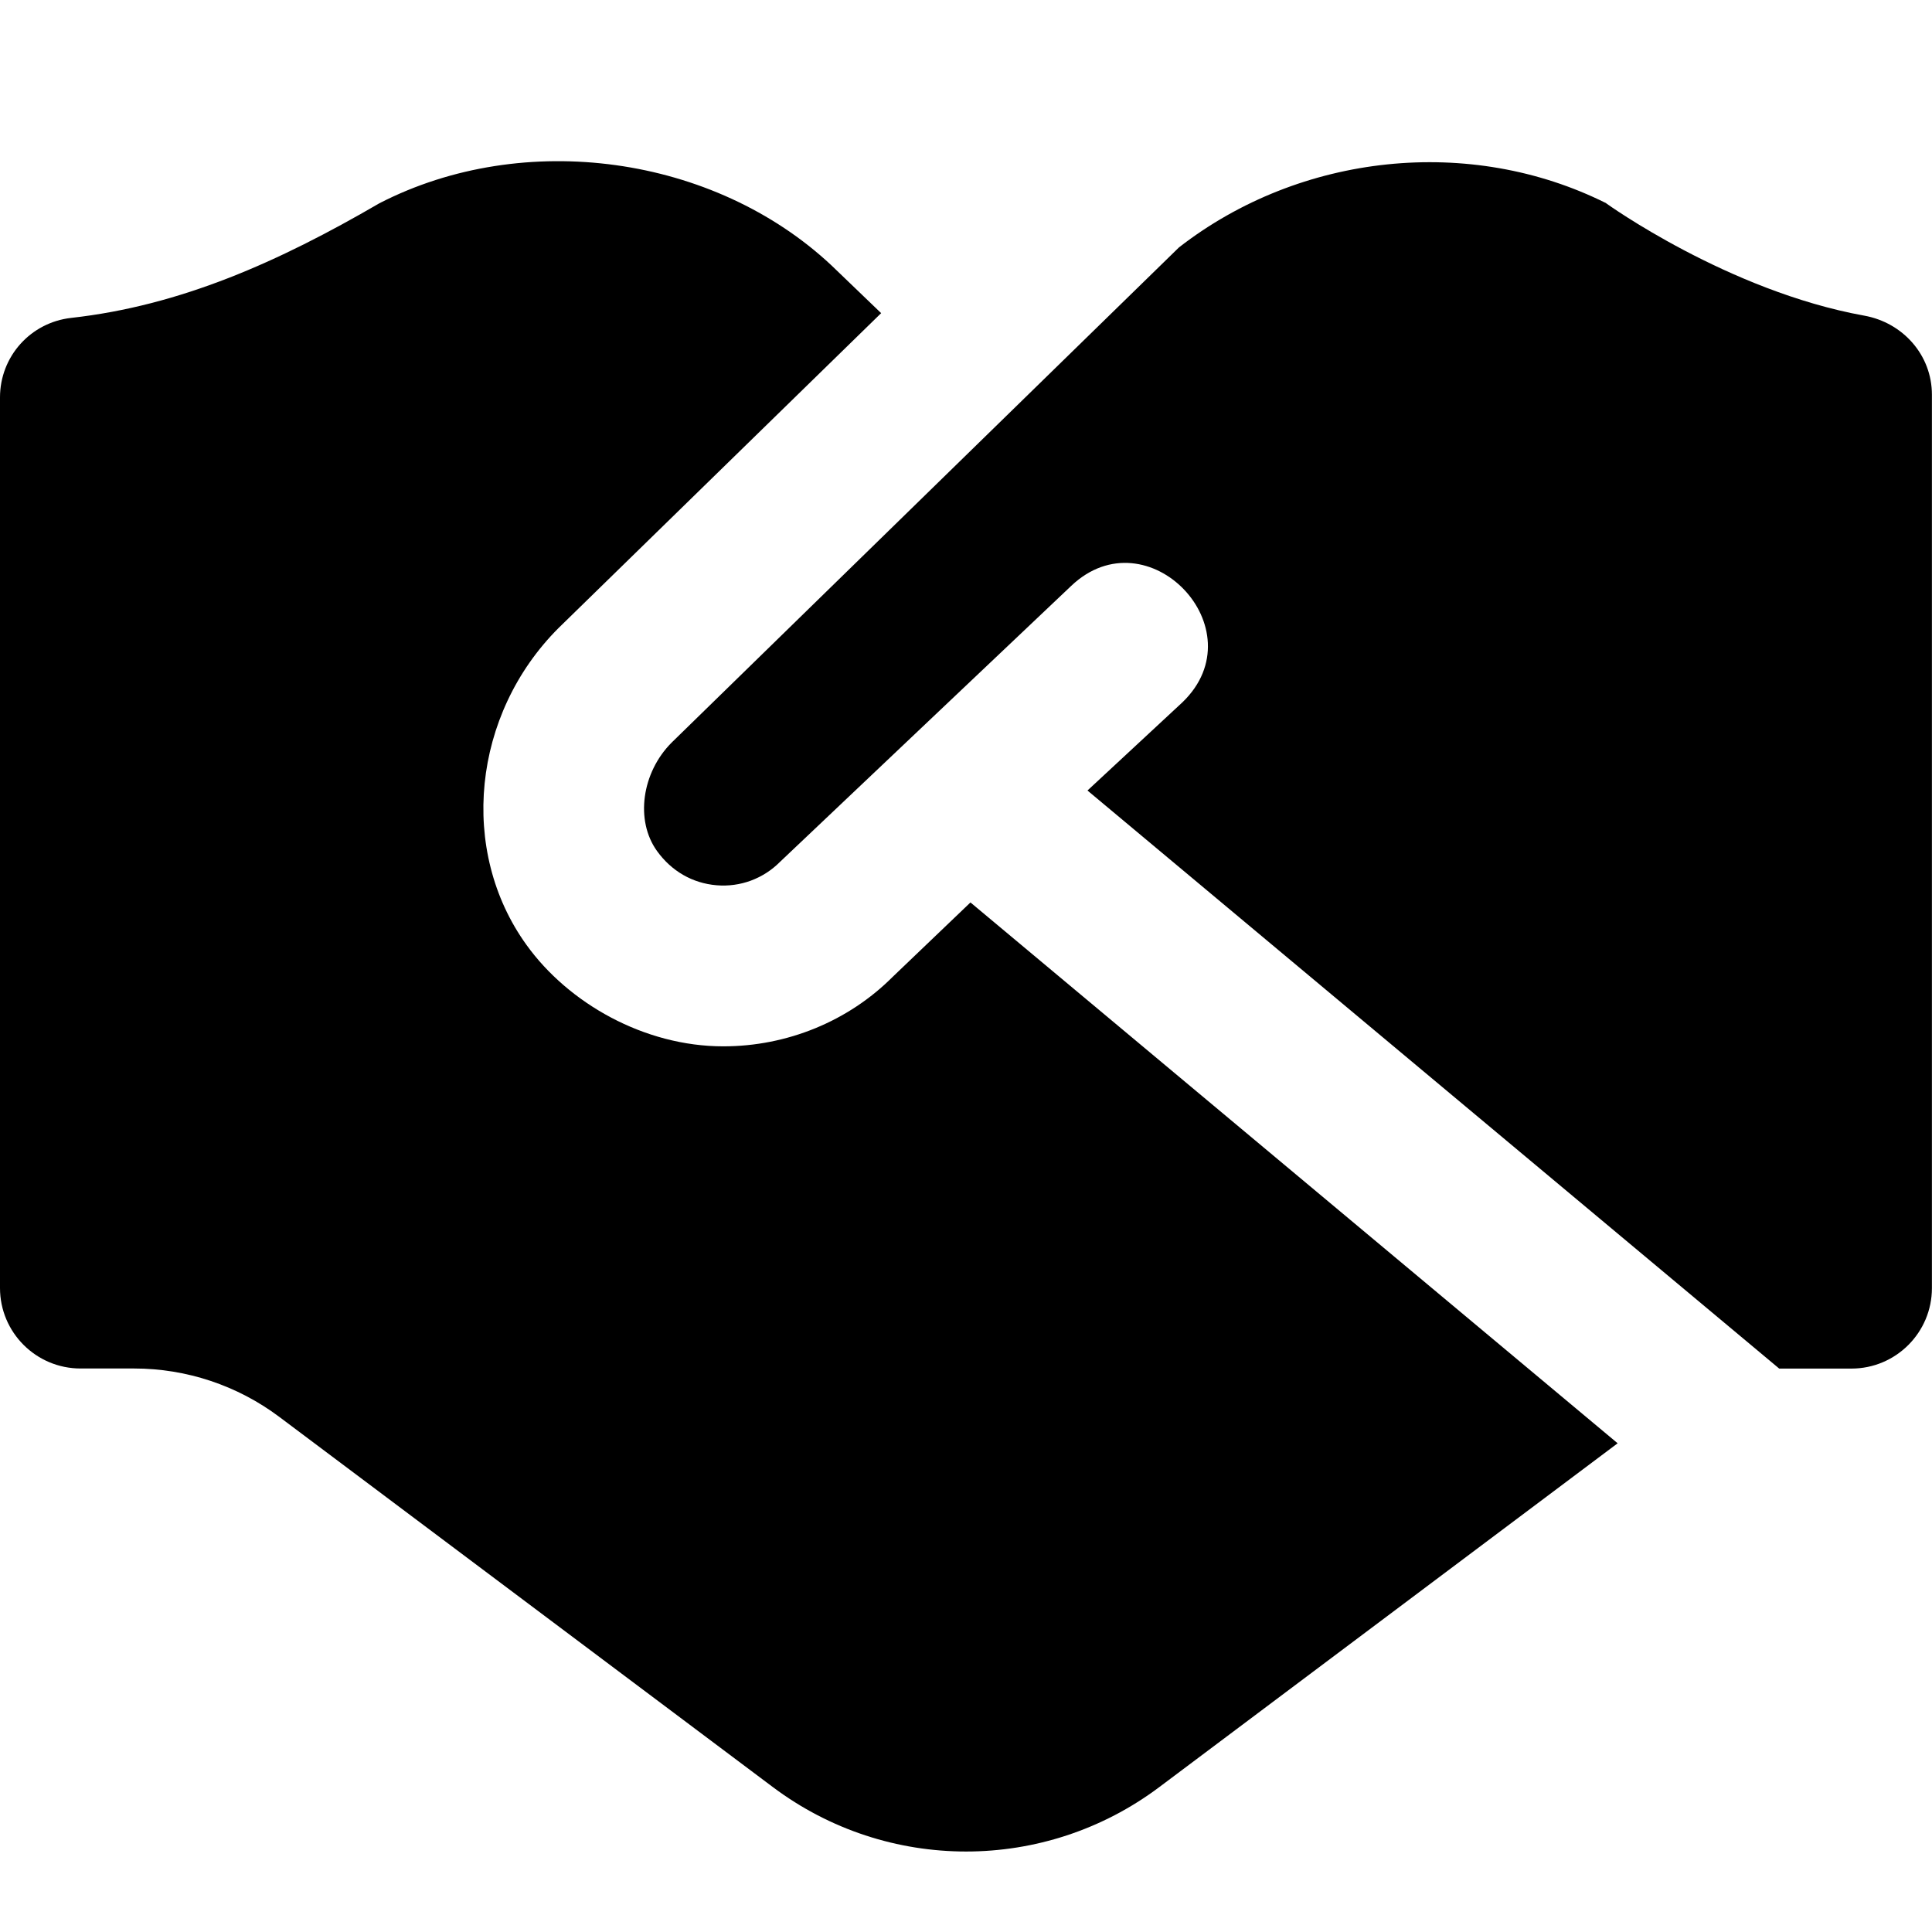
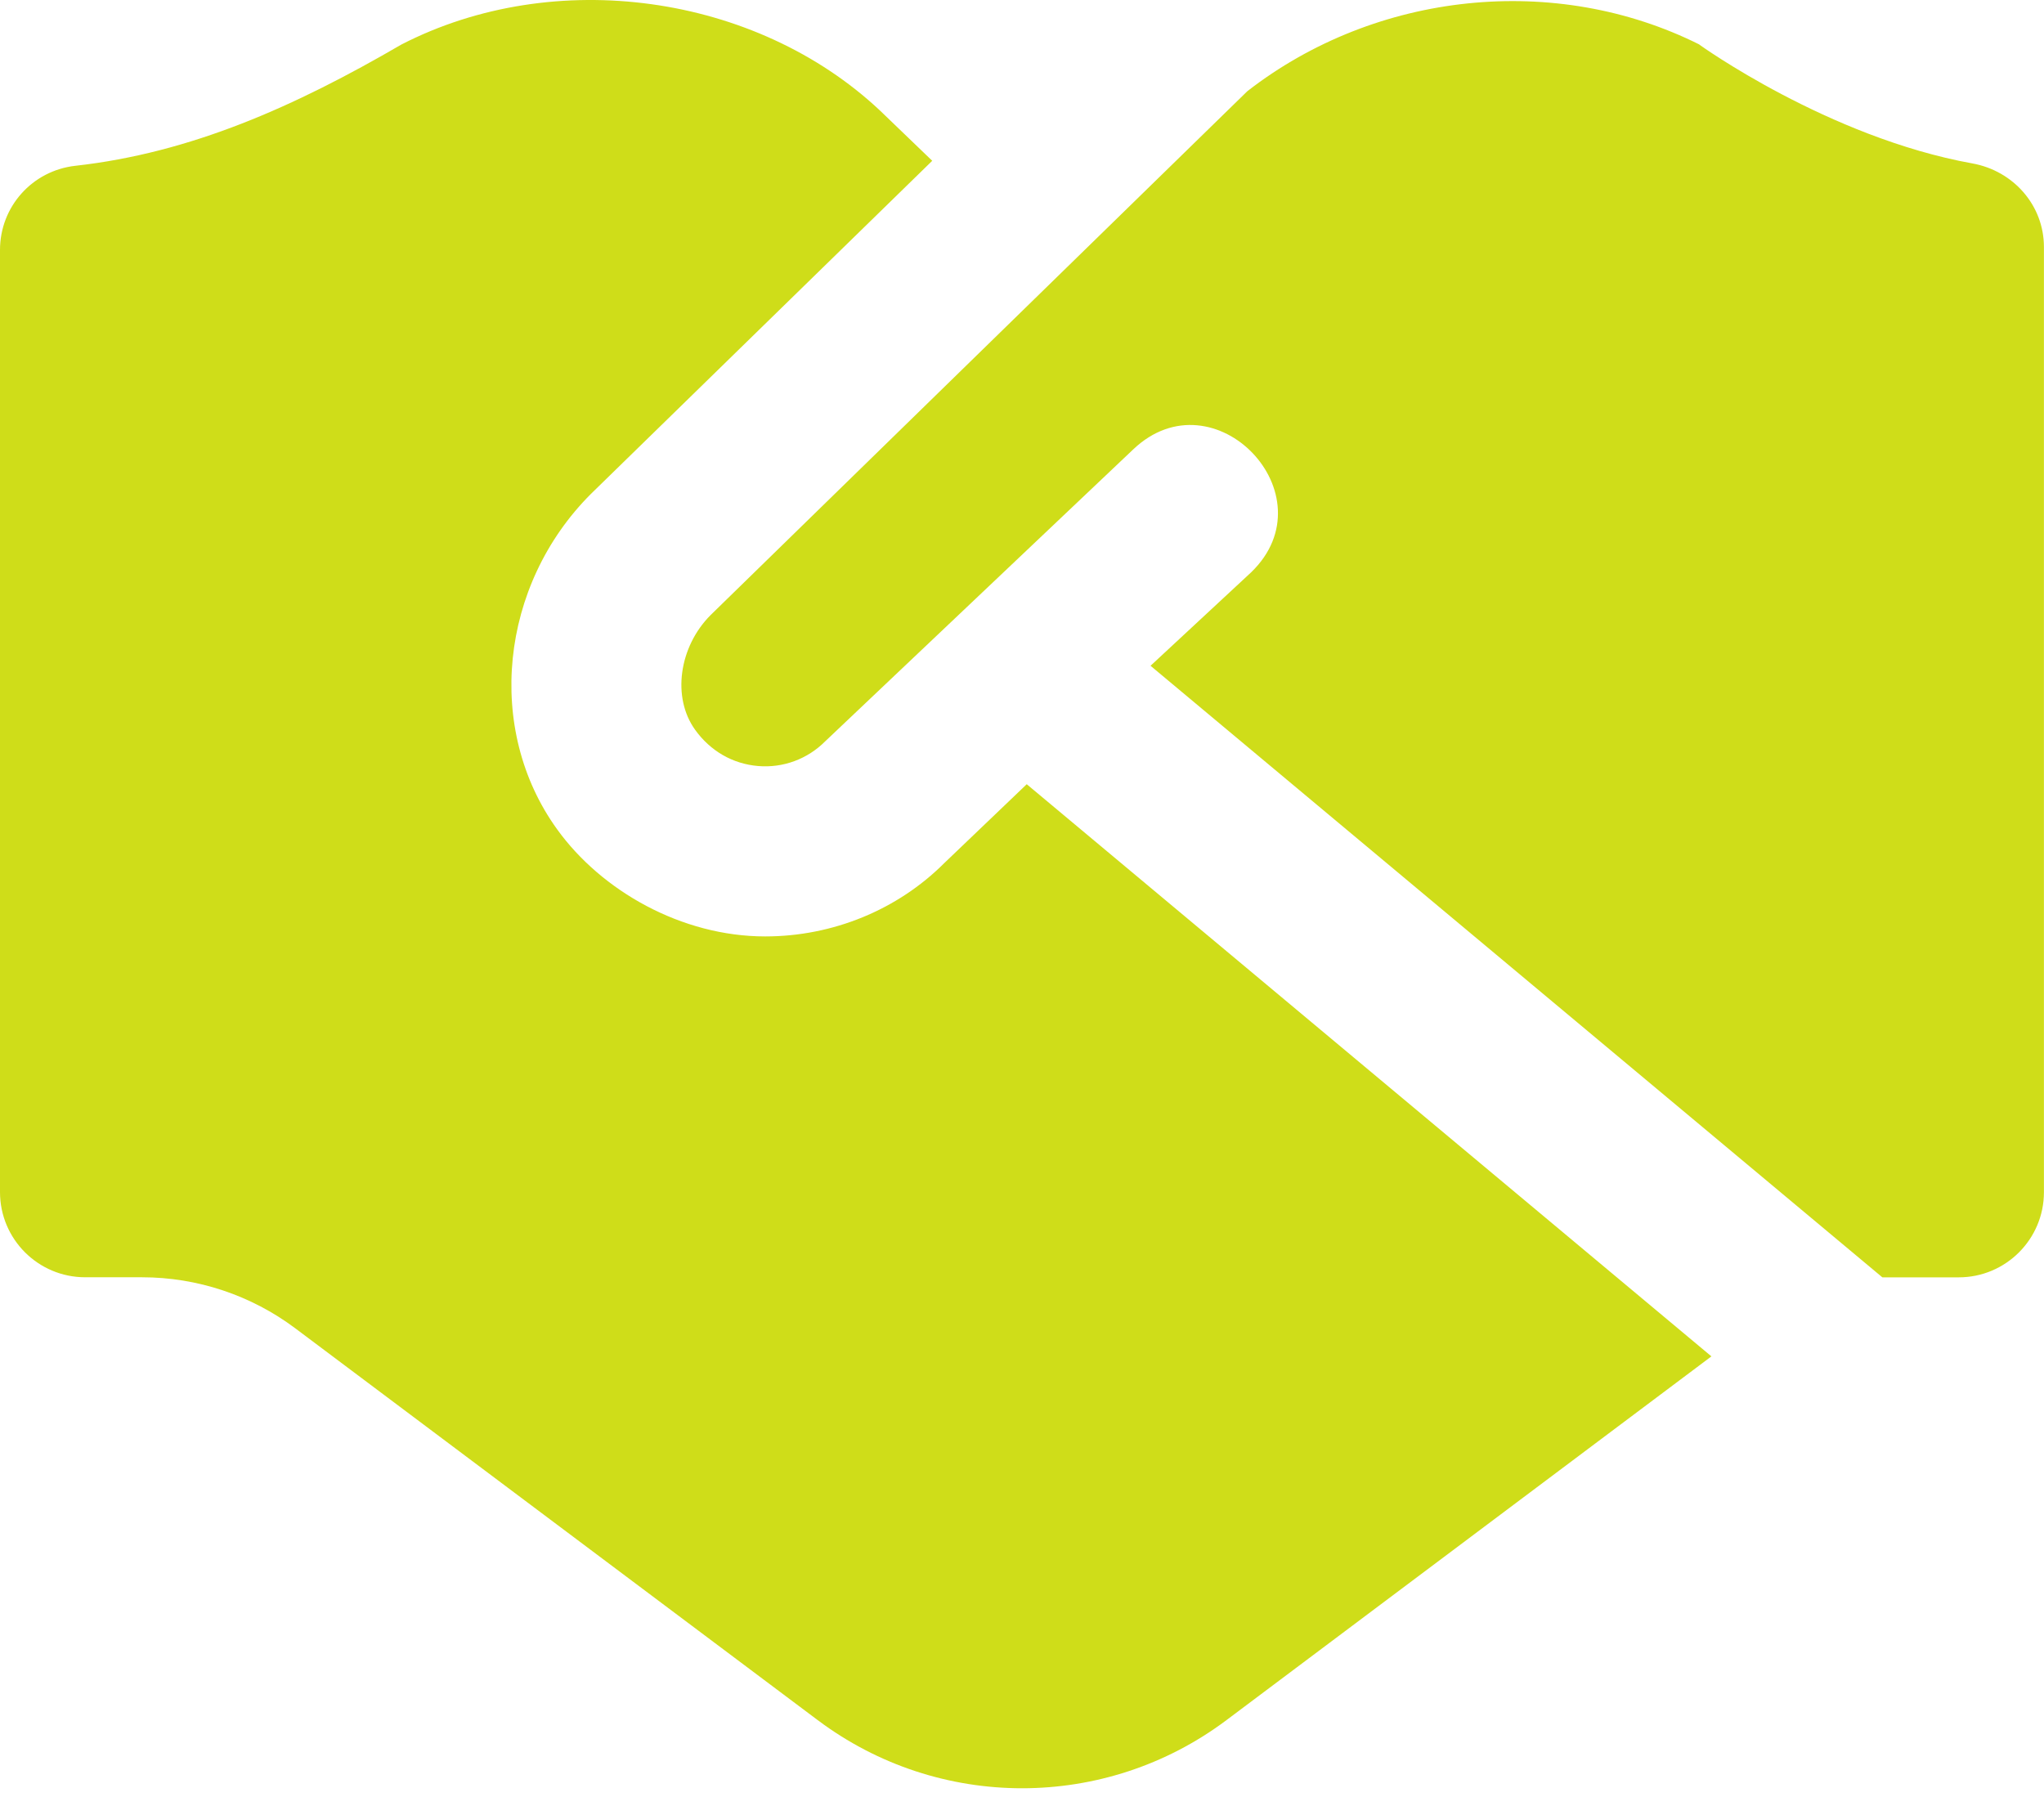
- <svg xmlns="http://www.w3.org/2000/svg" id="Layer_1" data-name="Layer 1" viewBox="0 0 24 24" width="512" height="512">
-   <path d="M12.056,11.211l8.039,6.718-5.694,4.271c-1.422,1.067-3.378,1.067-4.8,0l-6.133-4.6c-.519-.389-1.151-.6-1.8-.6h-.667C.448,17,0,16.552,0,16V4.937c0-.508,.379-.931,.884-.988,1.357-.151,2.579-.696,3.829-1.424,1.798-.925,4.157-.595,5.616,.772l.617,.593-4.007,3.911c-1.073,1.072-1.244,2.767-.398,3.938,.52,.723,1.461,1.259,2.444,1.259,.793,0,1.554-.312,2.104-.863l.967-.925ZM19.954,2.525c-1.69-.845-3.798-.625-5.308,.548l-6.303,6.152c-.371,.372-.455,.967-.181,1.347,.18,.25,.441,.4,.739,.425,.295,.025,.581-.082,.788-.29l3.618-3.429c.949-.901,2.324,.537,1.383,1.445l-1.181,1.097,8.593,7.181h.897c.552,0,1-.448,1-1V4.903c0-.49-.358-.895-.841-.982-1.694-.306-3.205-1.395-3.205-1.395Z" />
+ <svg xmlns="http://www.w3.org/2000/svg" width="60" height="53" viewBox="0 0 60 53" fill="none">
+   <path id="Vector" d="M30.14 23.022L50.237 39.817L36.002 50.495C32.447 53.162 27.558 53.162 24.003 50.495L8.67 38.995C7.372 38.022 5.793 37.495 4.17 37.495H2.502C1.12 37.495 0 36.374 0 34.995V7.337C0 6.067 0.948 5.01 2.21 4.867C5.603 4.489 8.658 3.127 11.783 1.307C16.277 -1.006 22.175 -0.18 25.823 3.237L27.365 4.72L17.348 14.497C14.665 17.177 14.238 21.415 16.352 24.342C17.652 26.149 20.005 27.489 22.462 27.489C24.445 27.489 26.348 26.709 27.723 25.332L30.14 23.02V23.022ZM49.885 1.307C45.66 -0.805 40.39 -0.255 36.615 2.677L20.858 18.057C19.93 18.987 19.72 20.474 20.405 21.424C20.855 22.049 21.508 22.424 22.253 22.487C22.99 22.549 23.705 22.282 24.223 21.762L33.267 13.19C35.64 10.937 39.078 14.532 36.725 16.802L33.773 19.544L55.255 37.497H57.498C58.877 37.497 59.998 36.377 59.998 34.997V7.252C59.998 6.027 59.102 5.014 57.895 4.797C53.66 4.032 49.883 1.31 49.883 1.31L49.885 1.307Z" fill="#CFDD19" />
</svg>
